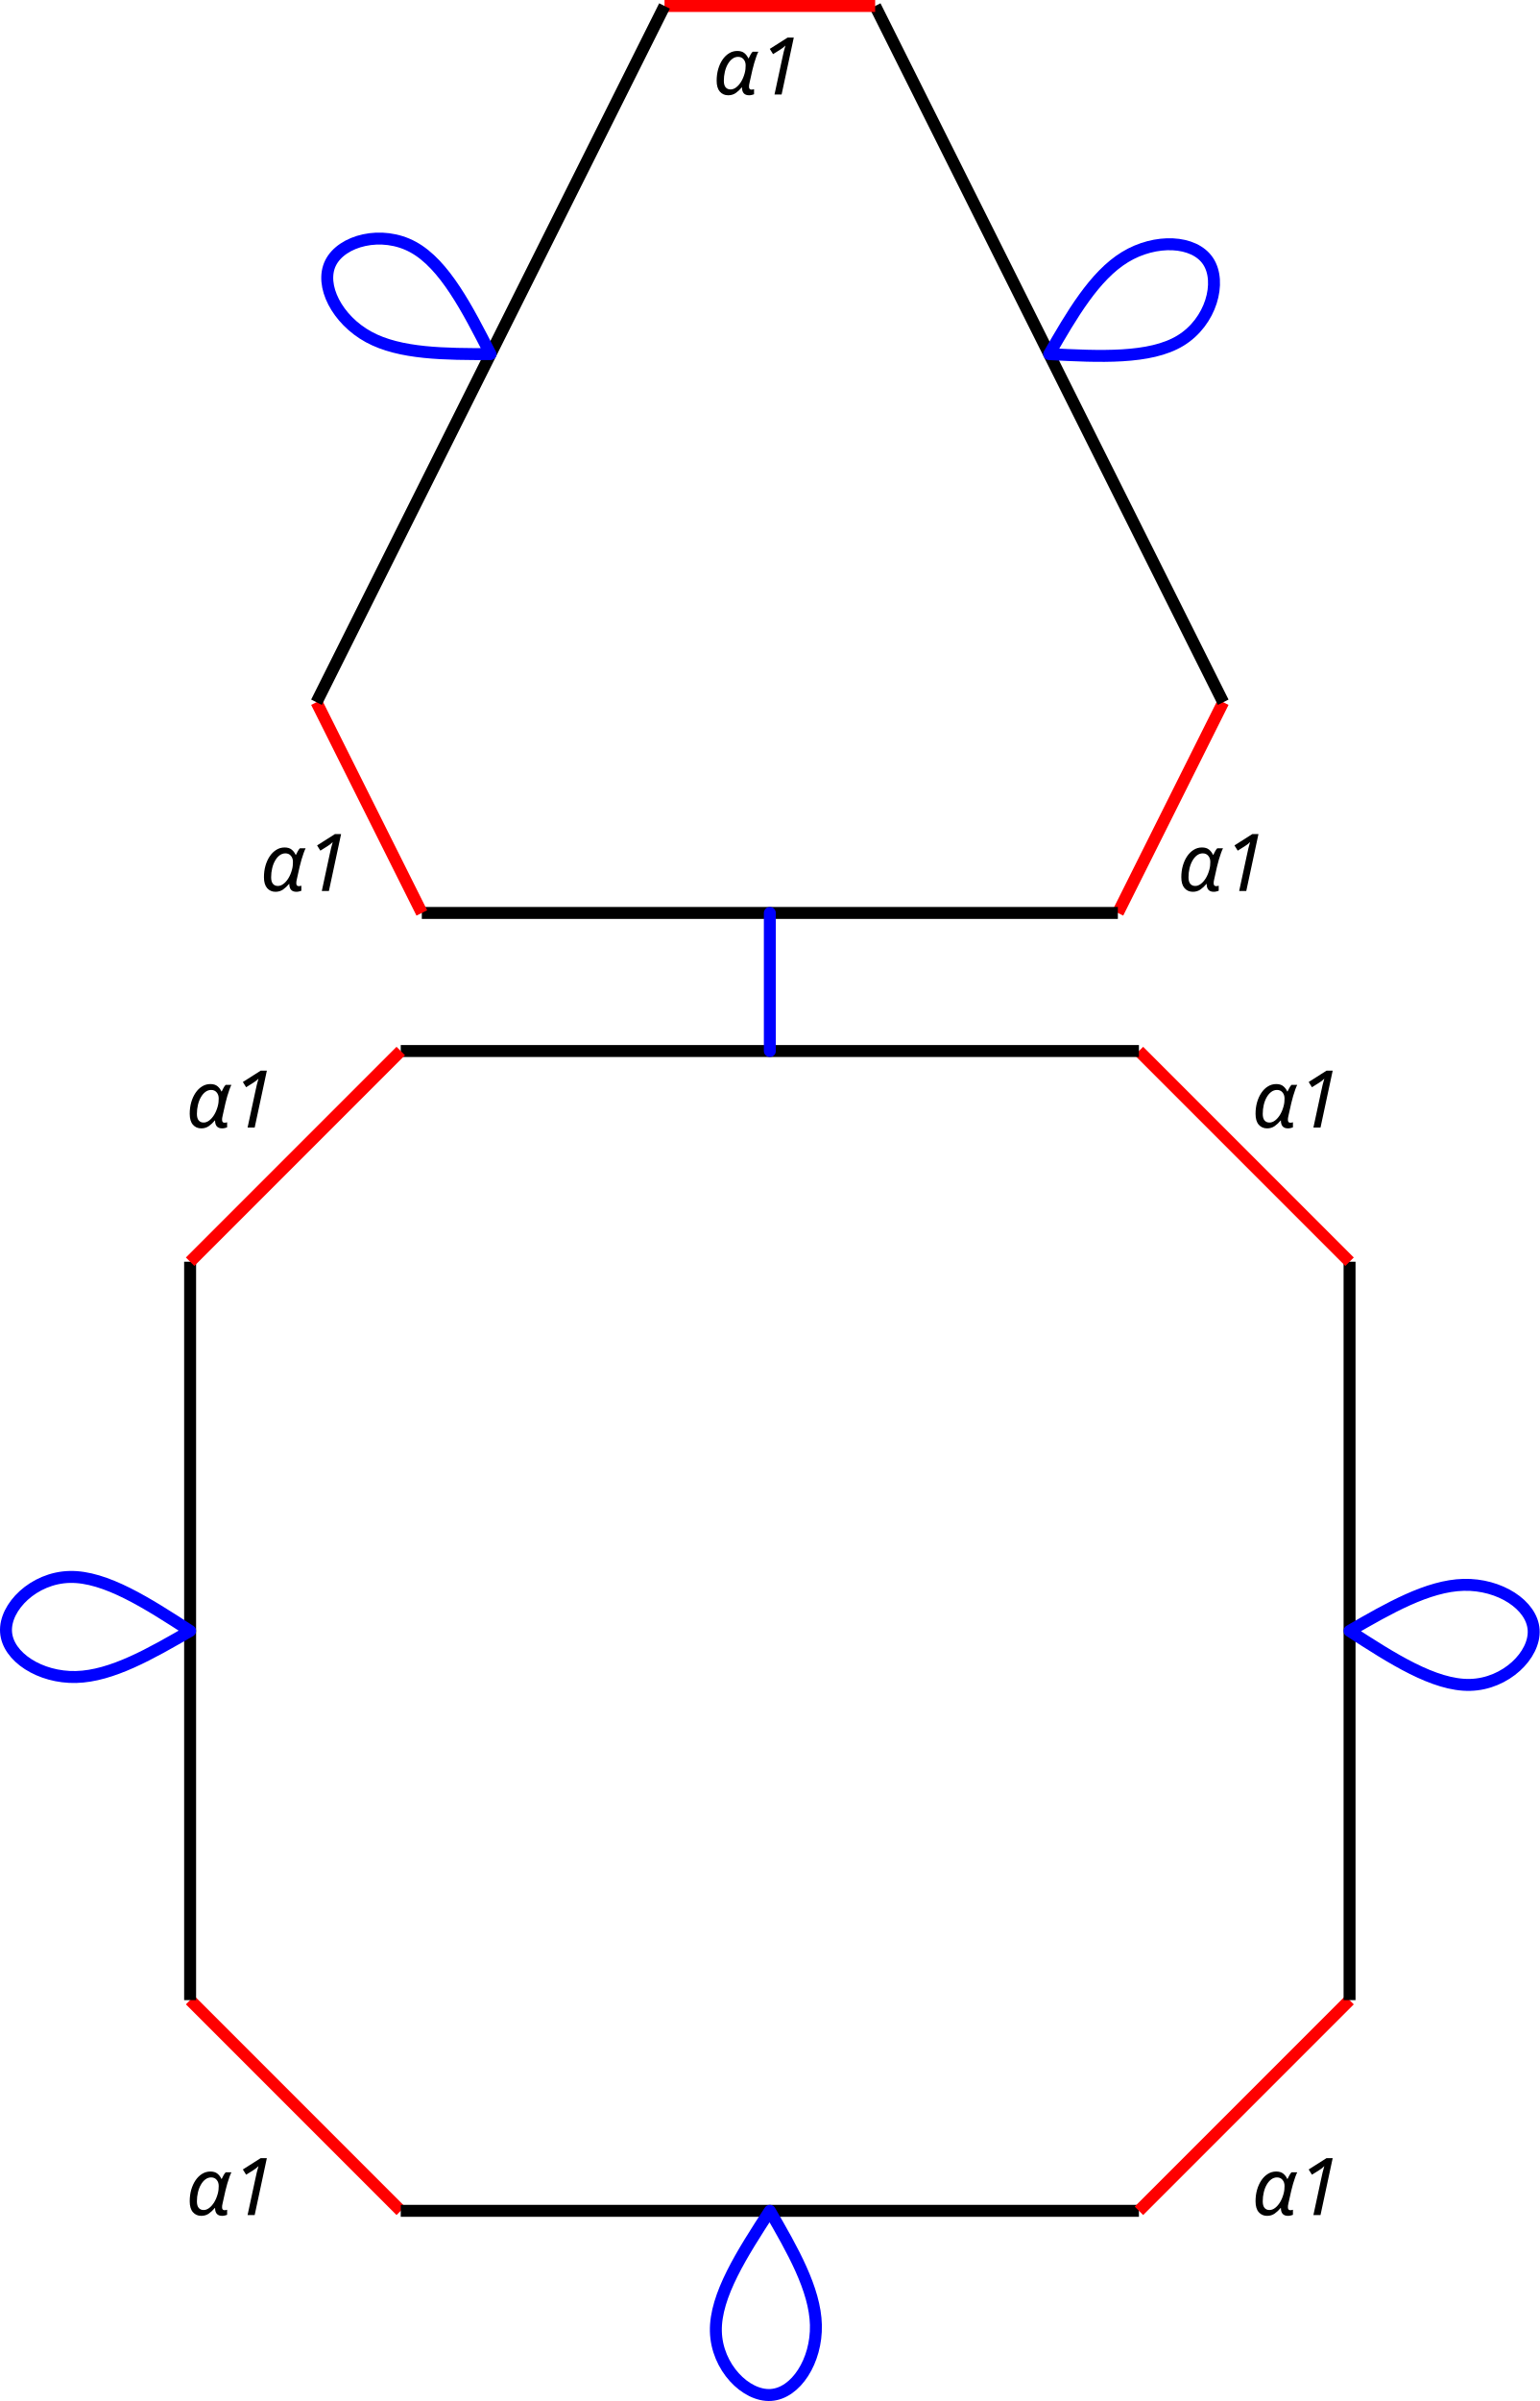
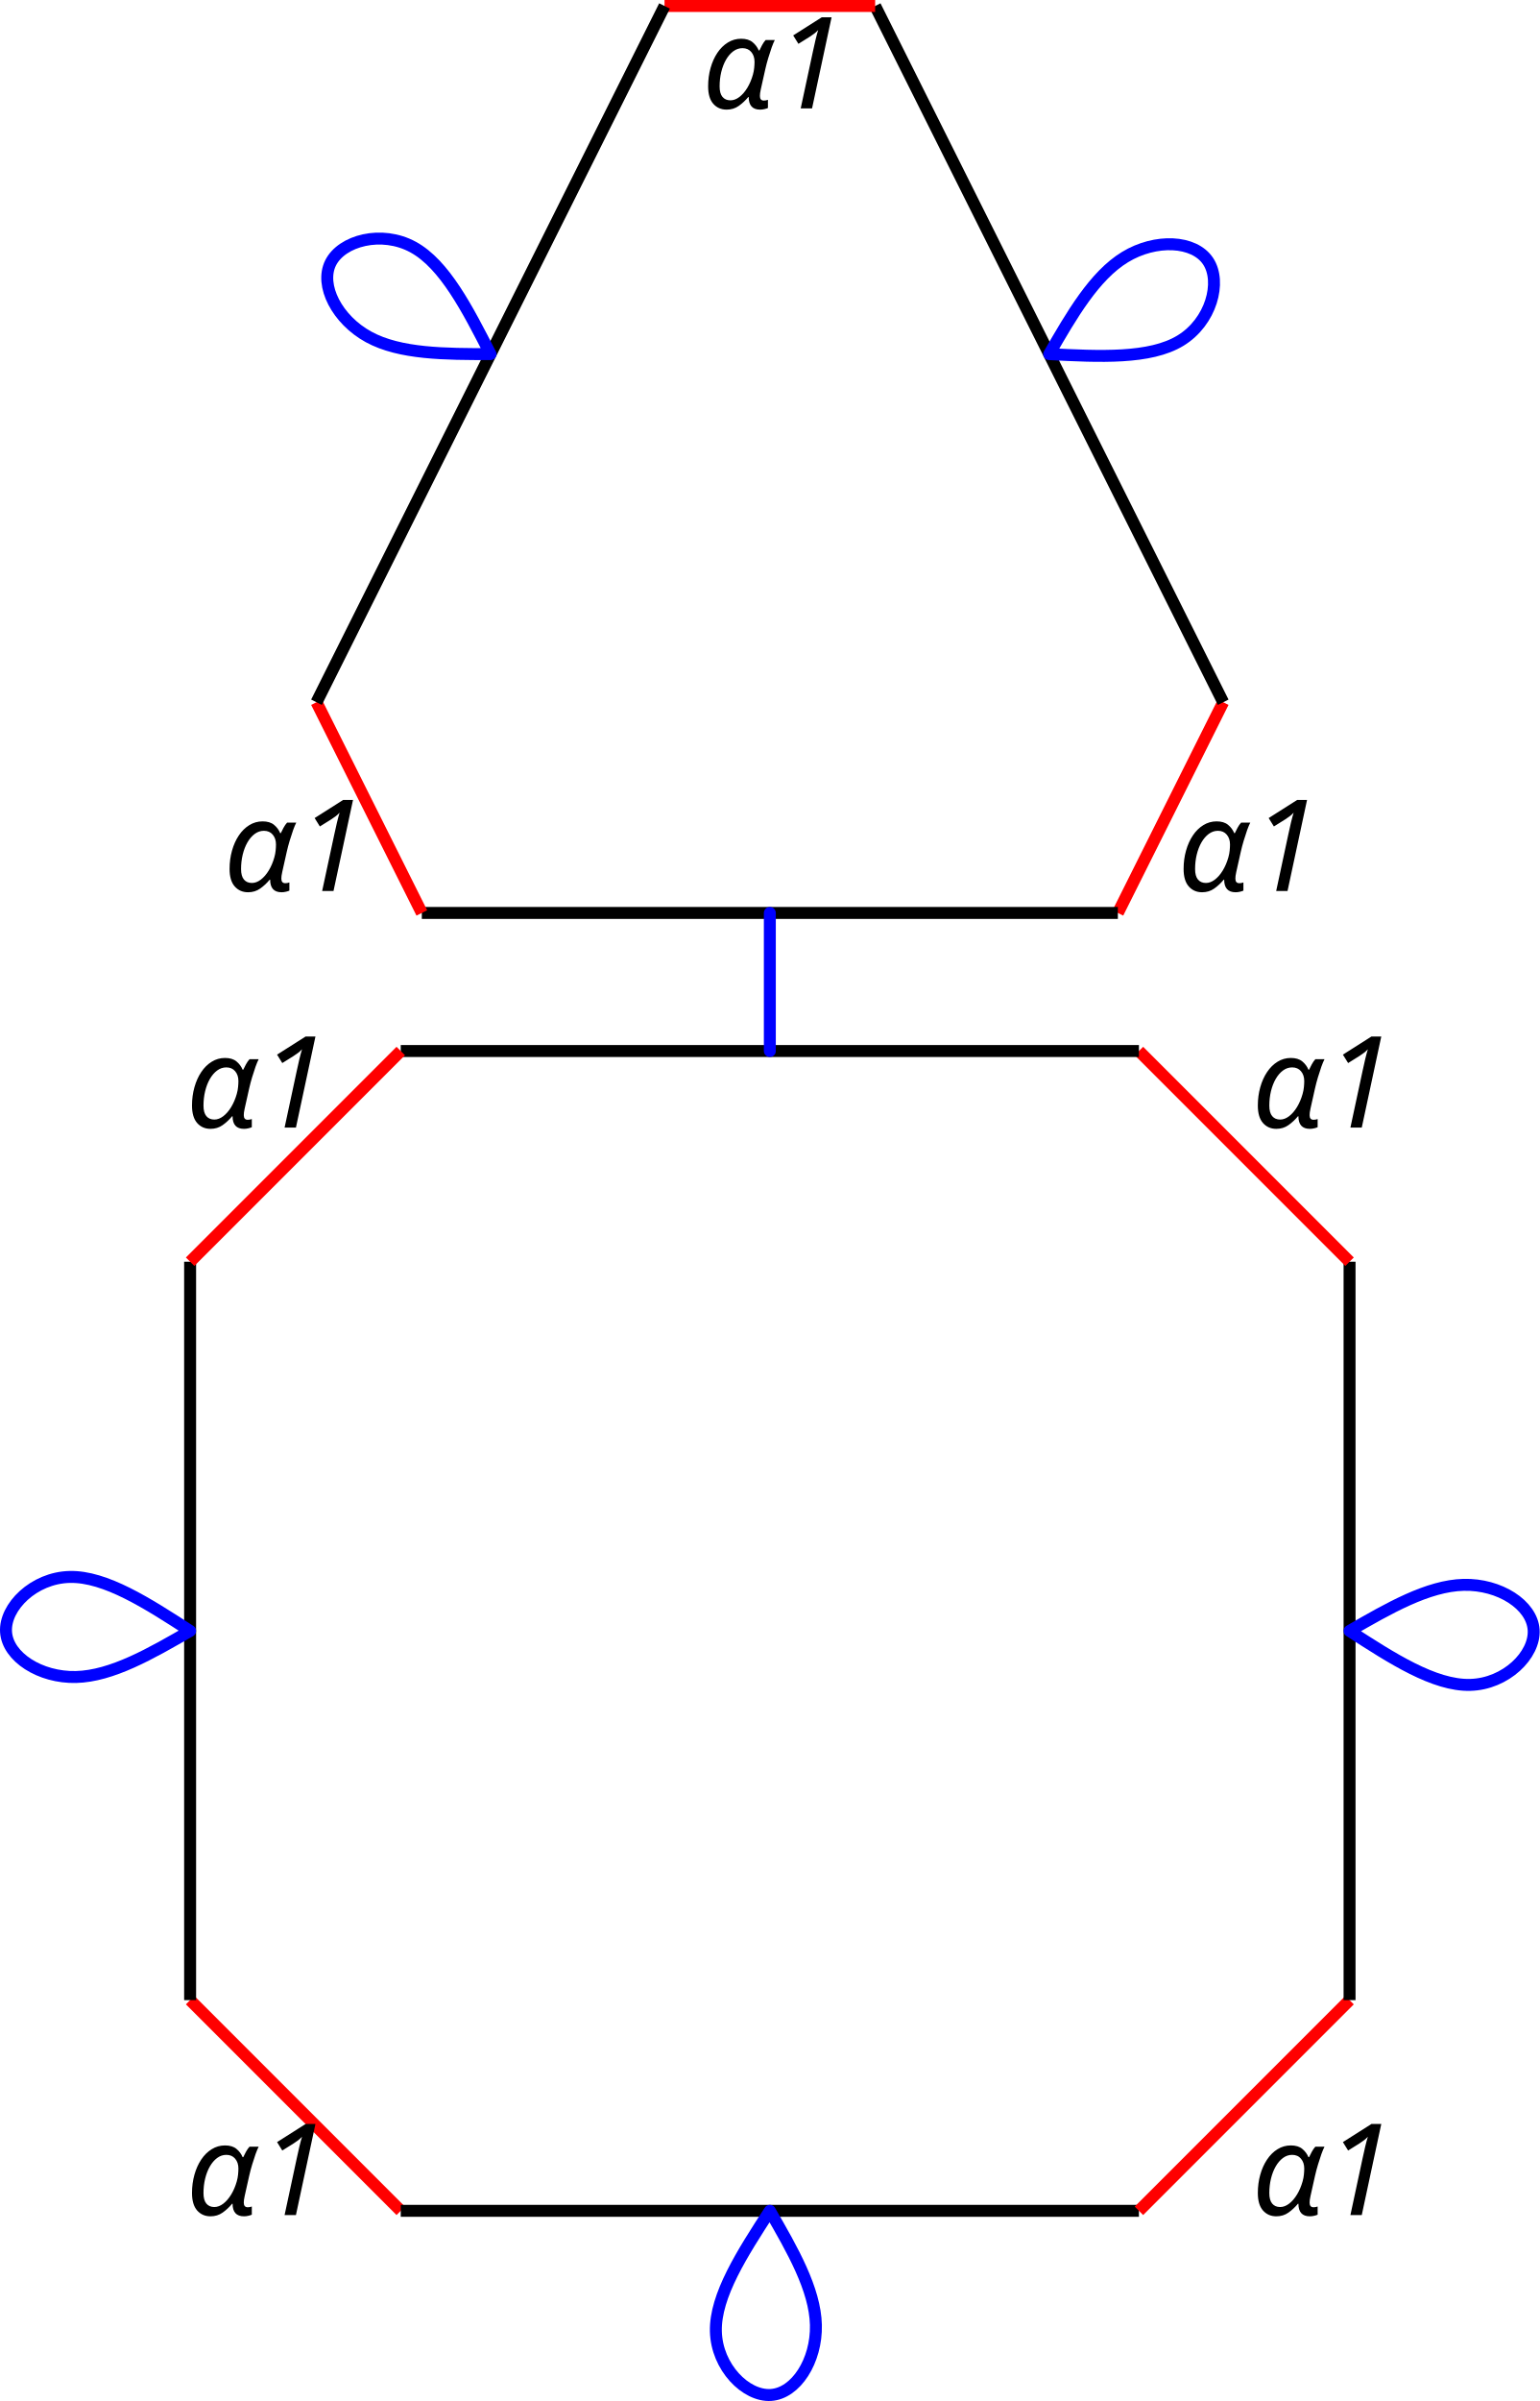
<svg xmlns="http://www.w3.org/2000/svg" height="803.323" width="515.305" version="1.1" id="svg12600">
  <defs id="defs12604">
    </defs>
  <line x1="63.63" y1="669.198" x2="134.125" y2="739.693" id="link0_a1_1" stroke="#ff0000" stroke-width="4px" />
  <line x1="63.63" y1="669.198" x2="63.63" y2="669.198" id="link0_a2_0" stroke="#0000ff" stroke-width="4px" />
  <line x1="63.63" y1="669.198" x2="63.63" y2="669.198" id="link0_a3_0" stroke="#008000" stroke-width="4px" />
  <line x1="63.63" y1="669.198" x2="63.63" y2="422.143" id="link0_a0_7" style="stroke:#000000;stroke-width:4px" />
  <line x1="134.125" y1="739.693" x2="134.125" y2="739.693" id="link1_a2_1" stroke="#0000ff" stroke-width="4px" />
  <line x1="134.125" y1="739.693" x2="134.125" y2="739.693" id="link1_a3_1" stroke="#008000" stroke-width="4px" />
  <line x1="134.125" y1="739.693" x2="381.18" y2="739.693" id="link1_a0_2" style="stroke:#000000;stroke-width:4px" />
  <line x1="381.18" y1="739.693" x2="451.675" y2="669.198" id="link2_a1_3" stroke="#ff0000" stroke-width="4px" />
  <line x1="381.18" y1="739.693" x2="381.18" y2="739.693" id="link2_a2_2" stroke="#0000ff" stroke-width="4px" />
  <line x1="381.18" y1="739.693" x2="381.18" y2="739.693" id="link2_a3_2" stroke="#008000" stroke-width="4px" />
  <line x1="451.675" y1="669.198" x2="451.675" y2="669.198" id="link3_a2_3" stroke="#0000ff" stroke-width="4px" />
  <line x1="451.675" y1="669.198" x2="451.675" y2="669.198" id="link3_a3_3" stroke="#008000" stroke-width="4px" />
  <line x1="451.675" y1="669.198" x2="451.675" y2="422.143" id="link3_a0_4" style="stroke:#000000;stroke-width:4px" />
  <line x1="451.675" y1="422.143" x2="381.18" y2="351.648" id="link4_a1_5" stroke="#ff0000" stroke-width="4px" />
  <line x1="451.675" y1="422.143" x2="451.675" y2="422.143" id="link4_a2_4" stroke="#0000ff" stroke-width="4px" />
  <line x1="451.675" y1="422.143" x2="451.675" y2="422.143" id="link4_a3_4" stroke="#008000" stroke-width="4px" />
  <line x1="381.18" y1="351.648" x2="381.18" y2="351.648" id="link5_a3_5" stroke="#008000" stroke-width="4px" />
  <line x1="381.18" y1="351.648" x2="134.125" y2="351.648" id="link5_a0_6" style="stroke:#000000;stroke-width:4px" />
  <line x1="134.125" y1="351.648" x2="63.63" y2="422.143" id="link6_a1_7" stroke="#ff0000" stroke-width="4px" />
  <line x1="134.125" y1="351.648" x2="134.125" y2="351.648" id="link6_a3_6" stroke="#008000" stroke-width="4px" />
  <line x1="63.63" y1="422.143" x2="63.63" y2="422.143" id="link7_a2_7" stroke="#0000ff" stroke-width="4px" />
  <line x1="63.63" y1="422.143" x2="63.63" y2="422.143" id="link7_a3_7" stroke="#008000" stroke-width="4px" />
  <line x1="374.13" y1="305.45" x2="409.378" y2="234.955" id="link8_a1_9" stroke="#ff0000" stroke-width="4px" />
  <line x1="374.13" y1="305.45" x2="374.13" y2="305.45" id="link8_a3_8" stroke="#008000" stroke-width="4px" />
  <line x1="374.13" y1="305.45" x2="141.175" y2="305.45" id="link8_a0_12" style="stroke:#000000;stroke-width:4px" />
  <line x1="409.378" y1="234.955" x2="409.378" y2="234.955" id="link9_a2_9" stroke="#0000ff" stroke-width="4px" />
  <line x1="409.378" y1="234.955" x2="409.378" y2="234.955" id="link9_a3_9" stroke="#008000" stroke-width="4px" />
  <line x1="409.378" y1="234.955" x2="292.9" y2="2" id="link9_a0_10" style="stroke:#000000;stroke-width:4px" />
  <line x1="292.9" y1="2" x2="222.405" y2="2" id="link10_a1_14" stroke="#ff0000" stroke-width="4px" />
  <line x1="292.9" y1="2" x2="292.9" y2="2" id="link10_a2_10" stroke="#0000ff" stroke-width="4px" />
  <line x1="292.9" y1="2" x2="292.9" y2="2" id="link10_a3_10" stroke="#008000" stroke-width="4px" />
  <line x1="141.175" y1="305.45" x2="105.927" y2="234.955" id="link12_a1_13" stroke="#ff0000" stroke-width="4px" />
  <line x1="141.175" y1="305.45" x2="141.175" y2="305.45" id="link12_a3_12" stroke="#008000" stroke-width="4px" />
  <line x1="105.927" y1="234.955" x2="105.927" y2="234.955" id="link13_a2_13" stroke="#0000ff" stroke-width="4px" />
  <line x1="105.927" y1="234.955" x2="105.927" y2="234.955" id="link13_a3_13" stroke="#008000" stroke-width="4px" />
  <line x1="105.927" y1="234.955" x2="222.405" y2="2" id="link13_a0_14" style="stroke:#000000;stroke-width:4px" />
  <line x1="222.405" y1="2" x2="222.405" y2="2" id="link14_a2_14" stroke="#0000ff" stroke-width="4px" />
  <line x1="222.405" y1="2" x2="222.405" y2="2" id="link14_a3_14" stroke="#008000" stroke-width="4px" />
  <path style="fill:#000000;fill-opacity:1;stroke:#0000ff;stroke-width:4;stroke-linecap:round;stroke-linejoin:bevel;stroke-dasharray:none;stroke-dashoffset:0;stroke-opacity:1;stop-color:#000000" d="m 257.652,305.45 c -1e-5,15.4 -2e-5,30.8 -3e-5,46.198" id="path12606" />
  <path style="fill:none;fill-opacity:1;stroke:#0001ff;stroke-width:4;stroke-linecap:round;stroke-linejoin:bevel;stroke-dasharray:none;stroke-dashoffset:0;stroke-opacity:1;stop-color:#000000" d="m 351.139,118.478 c 16.859,0.86 33.719,1.721 43.962,-4.526 10.243,-6.247 13.866,-19.6 9.218,-26.582 -4.649,-6.981 -17.569,-7.589 -27.81,-1.341 -10.242,6.247 -17.806,19.348 -25.369,32.449" id="path11686-7" />
  <path style="fill:none;fill-opacity:1;stroke:#0001ff;stroke-width:4;stroke-linecap:round;stroke-linejoin:bevel;stroke-dasharray:none;stroke-dashoffset:0;stroke-opacity:1;stop-color:#000000" d="M 63.63,545.671 C 49.46,536.496 35.289,527.321 23.295,527.61 11.302,527.898 1.486,537.651 2.022,546.021 c 0.535,8.37 11.42,15.356 23.414,15.067 11.993,-0.29 25.094,-7.853 38.195,-15.417" id="path11686-7-8" />
  <path style="fill:none;fill-opacity:1;stroke:#0001ff;stroke-width:4;stroke-linecap:round;stroke-linejoin:bevel;stroke-dasharray:none;stroke-dashoffset:0;stroke-opacity:1;stop-color:#000000" d="m 451.675,545.671 c 14.17,9.174 28.341,18.35 40.335,18.061 11.994,-0.288 21.809,-10.041 21.274,-18.412 -0.535,-8.37 -11.42,-15.356 -23.414,-15.067 -11.993,0.29 -25.094,7.853 -38.195,15.417" id="path11686-7-5" />
  <path style="fill:none;fill-opacity:1;stroke:#0001ff;stroke-width:4;stroke-linecap:round;stroke-linejoin:bevel;stroke-dasharray:none;stroke-dashoffset:0;stroke-opacity:1;stop-color:#000000" d="m 257.652,739.693 c -9.174,14.17 -18.35,28.341 -18.061,40.335 0.288,11.994 10.041,21.809 18.412,21.274 8.37,-0.535 15.356,-11.42 15.067,-23.414 -0.29,-11.993 -7.853,-25.094 -15.417,-38.195" id="path11686-7-3" />
  <path style="fill:none;fill-opacity:1;stroke:#0001ff;stroke-width:4;stroke-linecap:round;stroke-linejoin:bevel;stroke-dasharray:none;stroke-dashoffset:0;stroke-opacity:1;stop-color:#000000" d="m 164.166,118.478 c -7.684,-15.03 -15.369,-30.062 -25.9,-35.809 -10.531,-5.747 -23.908,-2.208 -27.629,5.308 -3.721,7.517 2.212,19.009 12.744,24.755 10.531,5.746 25.659,5.746 40.786,5.746" id="path11686-7-4" />
-   <text xml:space="preserve" style="font-style:italic;font-variant:normal;font-weight:normal;font-stretch:normal;font-size:26.667px;font-family:sans-serif;-inkscape-font-specification:'sans-serif, Italic';font-variant-ligatures:normal;font-variant-caps:normal;font-variant-numeric:normal;font-variant-east-asian:normal;fill:#000000;fill-opacity:1;stroke:none;stroke-width:4;stroke-linecap:round;stroke-linejoin:bevel;stroke-dasharray:none;stroke-dashoffset:0;stroke-opacity:1;stop-color:#000000" x="87.058" y="298.109" id="text13035">
-     <tspan id="tspan13033" x="87.058" y="298.109">α1</tspan>
+   <text xml:space="preserve" style="font-style:italic;font-variant:normal;font-weight:normal;font-stretch:normal;font-size:42.667px;font-family:sans-serif;-inkscape-font-specification:'sans-serif, Italic';font-variant-ligatures:normal;font-variant-caps:normal;font-variant-numeric:normal;font-variant-east-asian:normal;fill:#000000;fill-opacity:1;stroke:none;stroke-width:4;stroke-linecap:round;stroke-linejoin:bevel;stroke-dasharray:none;stroke-dashoffset:0;stroke-opacity:1;stop-color:#000000" x="74.789" y="298.109" id="text13035">
+     <tspan id="tspan13033" x="74.789" y="298.109">α1</tspan>
  </text>
-   <text xml:space="preserve" style="font-style:italic;font-variant:normal;font-weight:normal;font-stretch:normal;font-size:26.667px;font-family:sans-serif;-inkscape-font-specification:'sans-serif, Italic';font-variant-ligatures:normal;font-variant-caps:normal;font-variant-numeric:normal;font-variant-east-asian:normal;fill:#000000;fill-opacity:1;stroke:none;stroke-width:4;stroke-linecap:round;stroke-linejoin:bevel;stroke-dasharray:none;stroke-dashoffset:0;stroke-opacity:1;stop-color:#000000" x="394.086" y="298.109" id="text13035-6">
+   <text xml:space="preserve" style="font-style:italic;font-variant:normal;font-weight:normal;font-stretch:normal;font-size:42.667px;font-family:sans-serif;-inkscape-font-specification:'sans-serif, Italic';font-variant-ligatures:normal;font-variant-caps:normal;font-variant-numeric:normal;font-variant-east-asian:normal;fill:#000000;fill-opacity:1;stroke:none;stroke-width:4;stroke-linecap:round;stroke-linejoin:bevel;stroke-dasharray:none;stroke-dashoffset:0;stroke-opacity:1;stop-color:#000000" x="394.086" y="298.109" id="text13035-6">
    <tspan id="tspan13033-1" x="394.086" y="298.109">α1</tspan>
  </text>
-   <text xml:space="preserve" style="font-style:italic;font-variant:normal;font-weight:normal;font-stretch:normal;font-size:26.667px;font-family:sans-serif;-inkscape-font-specification:'sans-serif, Italic';font-variant-ligatures:normal;font-variant-caps:normal;font-variant-numeric:normal;font-variant-east-asian:normal;fill:#000000;fill-opacity:1;stroke:none;stroke-width:4;stroke-linecap:round;stroke-linejoin:bevel;stroke-dasharray:none;stroke-dashoffset:0;stroke-opacity:1;stop-color:#000000" x="238.572" y="31.611" id="text13035-0">
-     <tspan id="tspan13033-6" x="238.572" y="31.611">α1</tspan>
+   <text xml:space="preserve" style="font-style:italic;font-variant:normal;font-weight:normal;font-stretch:normal;font-size:42.667px;font-family:sans-serif;-inkscape-font-specification:'sans-serif, Italic';font-variant-ligatures:normal;font-variant-caps:normal;font-variant-numeric:normal;font-variant-east-asian:normal;fill:#000000;fill-opacity:1;stroke:none;stroke-width:4;stroke-linecap:round;stroke-linejoin:bevel;stroke-dasharray:none;stroke-dashoffset:0;stroke-opacity:1;stop-color:#000000" x="234.954" y="36.26" id="text13035-0">
+     <tspan id="tspan13033-6" x="234.954" y="36.26">α1</tspan>
  </text>
-   <text xml:space="preserve" style="font-style:italic;font-variant:normal;font-weight:normal;font-stretch:normal;font-size:26.667px;font-family:sans-serif;-inkscape-font-specification:'sans-serif, Italic';font-variant-ligatures:normal;font-variant-caps:normal;font-variant-numeric:normal;font-variant-east-asian:normal;fill:#000000;fill-opacity:1;stroke:none;stroke-width:4;stroke-linecap:round;stroke-linejoin:bevel;stroke-dasharray:none;stroke-dashoffset:0;stroke-opacity:1;stop-color:#000000" x="62.216" y="377.264" id="text13035-3">
+   <text xml:space="preserve" style="font-style:italic;font-variant:normal;font-weight:normal;font-stretch:normal;font-size:42.667px;font-family:sans-serif;-inkscape-font-specification:'sans-serif, Italic';font-variant-ligatures:normal;font-variant-caps:normal;font-variant-numeric:normal;font-variant-east-asian:normal;fill:#000000;fill-opacity:1;stroke:none;stroke-width:4;stroke-linecap:round;stroke-linejoin:bevel;stroke-dasharray:none;stroke-dashoffset:0;stroke-opacity:1;stop-color:#000000" x="62.216" y="377.264" id="text13035-3">
    <tspan id="tspan13033-2" x="62.216" y="377.264">α1</tspan>
  </text>
-   <text xml:space="preserve" style="font-style:italic;font-variant:normal;font-weight:normal;font-stretch:normal;font-size:26.667px;font-family:sans-serif;-inkscape-font-specification:'sans-serif, Italic';font-variant-ligatures:normal;font-variant-caps:normal;font-variant-numeric:normal;font-variant-east-asian:normal;fill:#000000;fill-opacity:1;stroke:none;stroke-width:4;stroke-linecap:round;stroke-linejoin:bevel;stroke-dasharray:none;stroke-dashoffset:0;stroke-opacity:1;stop-color:#000000" x="418.929" y="377.264" id="text13035-06">
+   <text xml:space="preserve" style="font-style:italic;font-variant:normal;font-weight:normal;font-stretch:normal;font-size:42.667px;font-family:sans-serif;-inkscape-font-specification:'sans-serif, Italic';font-variant-ligatures:normal;font-variant-caps:normal;font-variant-numeric:normal;font-variant-east-asian:normal;fill:#000000;fill-opacity:1;stroke:none;stroke-width:4;stroke-linecap:round;stroke-linejoin:bevel;stroke-dasharray:none;stroke-dashoffset:0;stroke-opacity:1;stop-color:#000000" x="418.929" y="377.264" id="text13035-06">
    <tspan id="tspan13033-15" x="418.929" y="377.264">α1</tspan>
  </text>
-   <text xml:space="preserve" style="font-style:italic;font-variant:normal;font-weight:normal;font-stretch:normal;font-size:26.667px;font-family:sans-serif;-inkscape-font-specification:'sans-serif, Italic';font-variant-ligatures:normal;font-variant-caps:normal;font-variant-numeric:normal;font-variant-east-asian:normal;fill:#000000;fill-opacity:1;stroke:none;stroke-width:4;stroke-linecap:round;stroke-linejoin:bevel;stroke-dasharray:none;stroke-dashoffset:0;stroke-opacity:1;stop-color:#000000" x="418.929" y="741.107" id="text13035-5">
+   <text xml:space="preserve" style="font-style:italic;font-variant:normal;font-weight:normal;font-stretch:normal;font-size:42.667px;font-family:sans-serif;-inkscape-font-specification:'sans-serif, Italic';font-variant-ligatures:normal;font-variant-caps:normal;font-variant-numeric:normal;font-variant-east-asian:normal;fill:#000000;fill-opacity:1;stroke:none;stroke-width:4;stroke-linecap:round;stroke-linejoin:bevel;stroke-dasharray:none;stroke-dashoffset:0;stroke-opacity:1;stop-color:#000000" x="418.929" y="741.107" id="text13035-5">
    <tspan id="tspan13033-4" x="418.929" y="741.107">α1</tspan>
  </text>
-   <text xml:space="preserve" style="font-style:italic;font-variant:normal;font-weight:normal;font-stretch:normal;font-size:26.667px;font-family:sans-serif;-inkscape-font-specification:'sans-serif, Italic';font-variant-ligatures:normal;font-variant-caps:normal;font-variant-numeric:normal;font-variant-east-asian:normal;fill:#000000;fill-opacity:1;stroke:none;stroke-width:4;stroke-linecap:round;stroke-linejoin:bevel;stroke-dasharray:none;stroke-dashoffset:0;stroke-opacity:1;stop-color:#000000" x="62.216" y="741.107" id="text13035-7">
+   <text xml:space="preserve" style="font-style:italic;font-variant:normal;font-weight:normal;font-stretch:normal;font-size:42.667px;font-family:sans-serif;-inkscape-font-specification:'sans-serif, Italic';font-variant-ligatures:normal;font-variant-caps:normal;font-variant-numeric:normal;font-variant-east-asian:normal;fill:#000000;fill-opacity:1;stroke:none;stroke-width:4;stroke-linecap:round;stroke-linejoin:bevel;stroke-dasharray:none;stroke-dashoffset:0;stroke-opacity:1;stop-color:#000000" x="62.216" y="741.107" id="text13035-7">
    <tspan id="tspan13033-65" x="62.216" y="741.107">α1</tspan>
  </text>
</svg>
